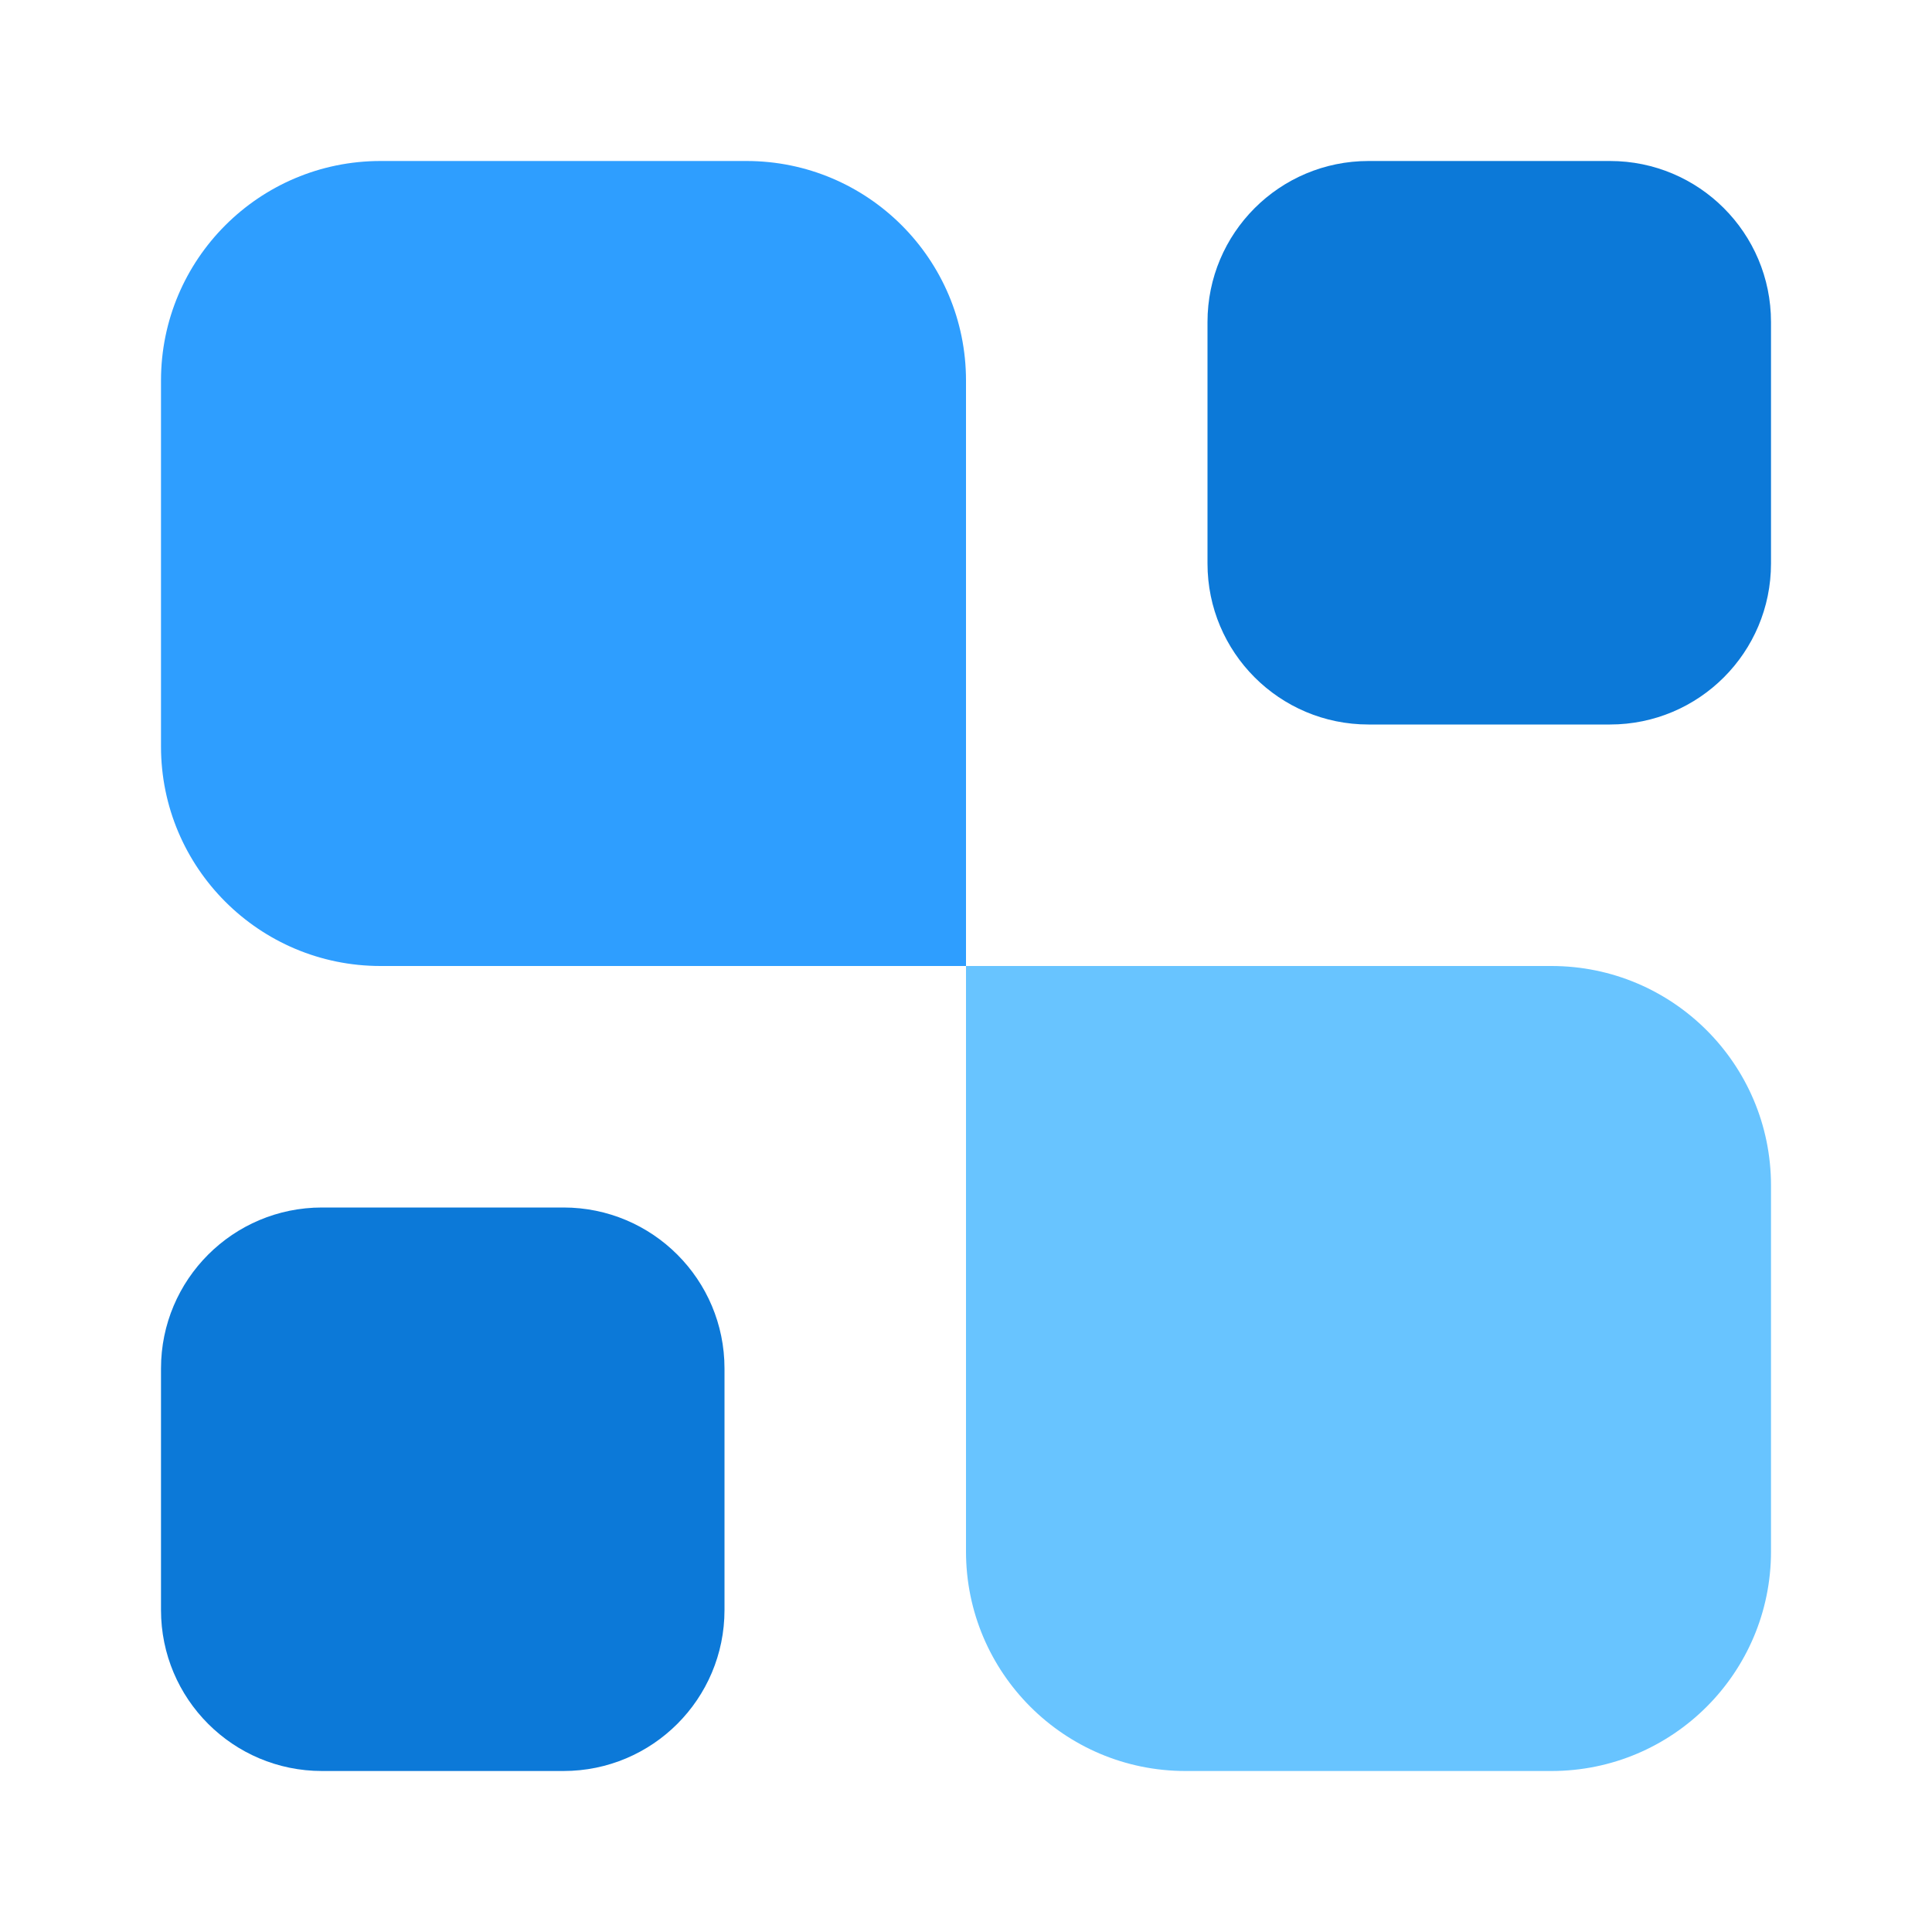
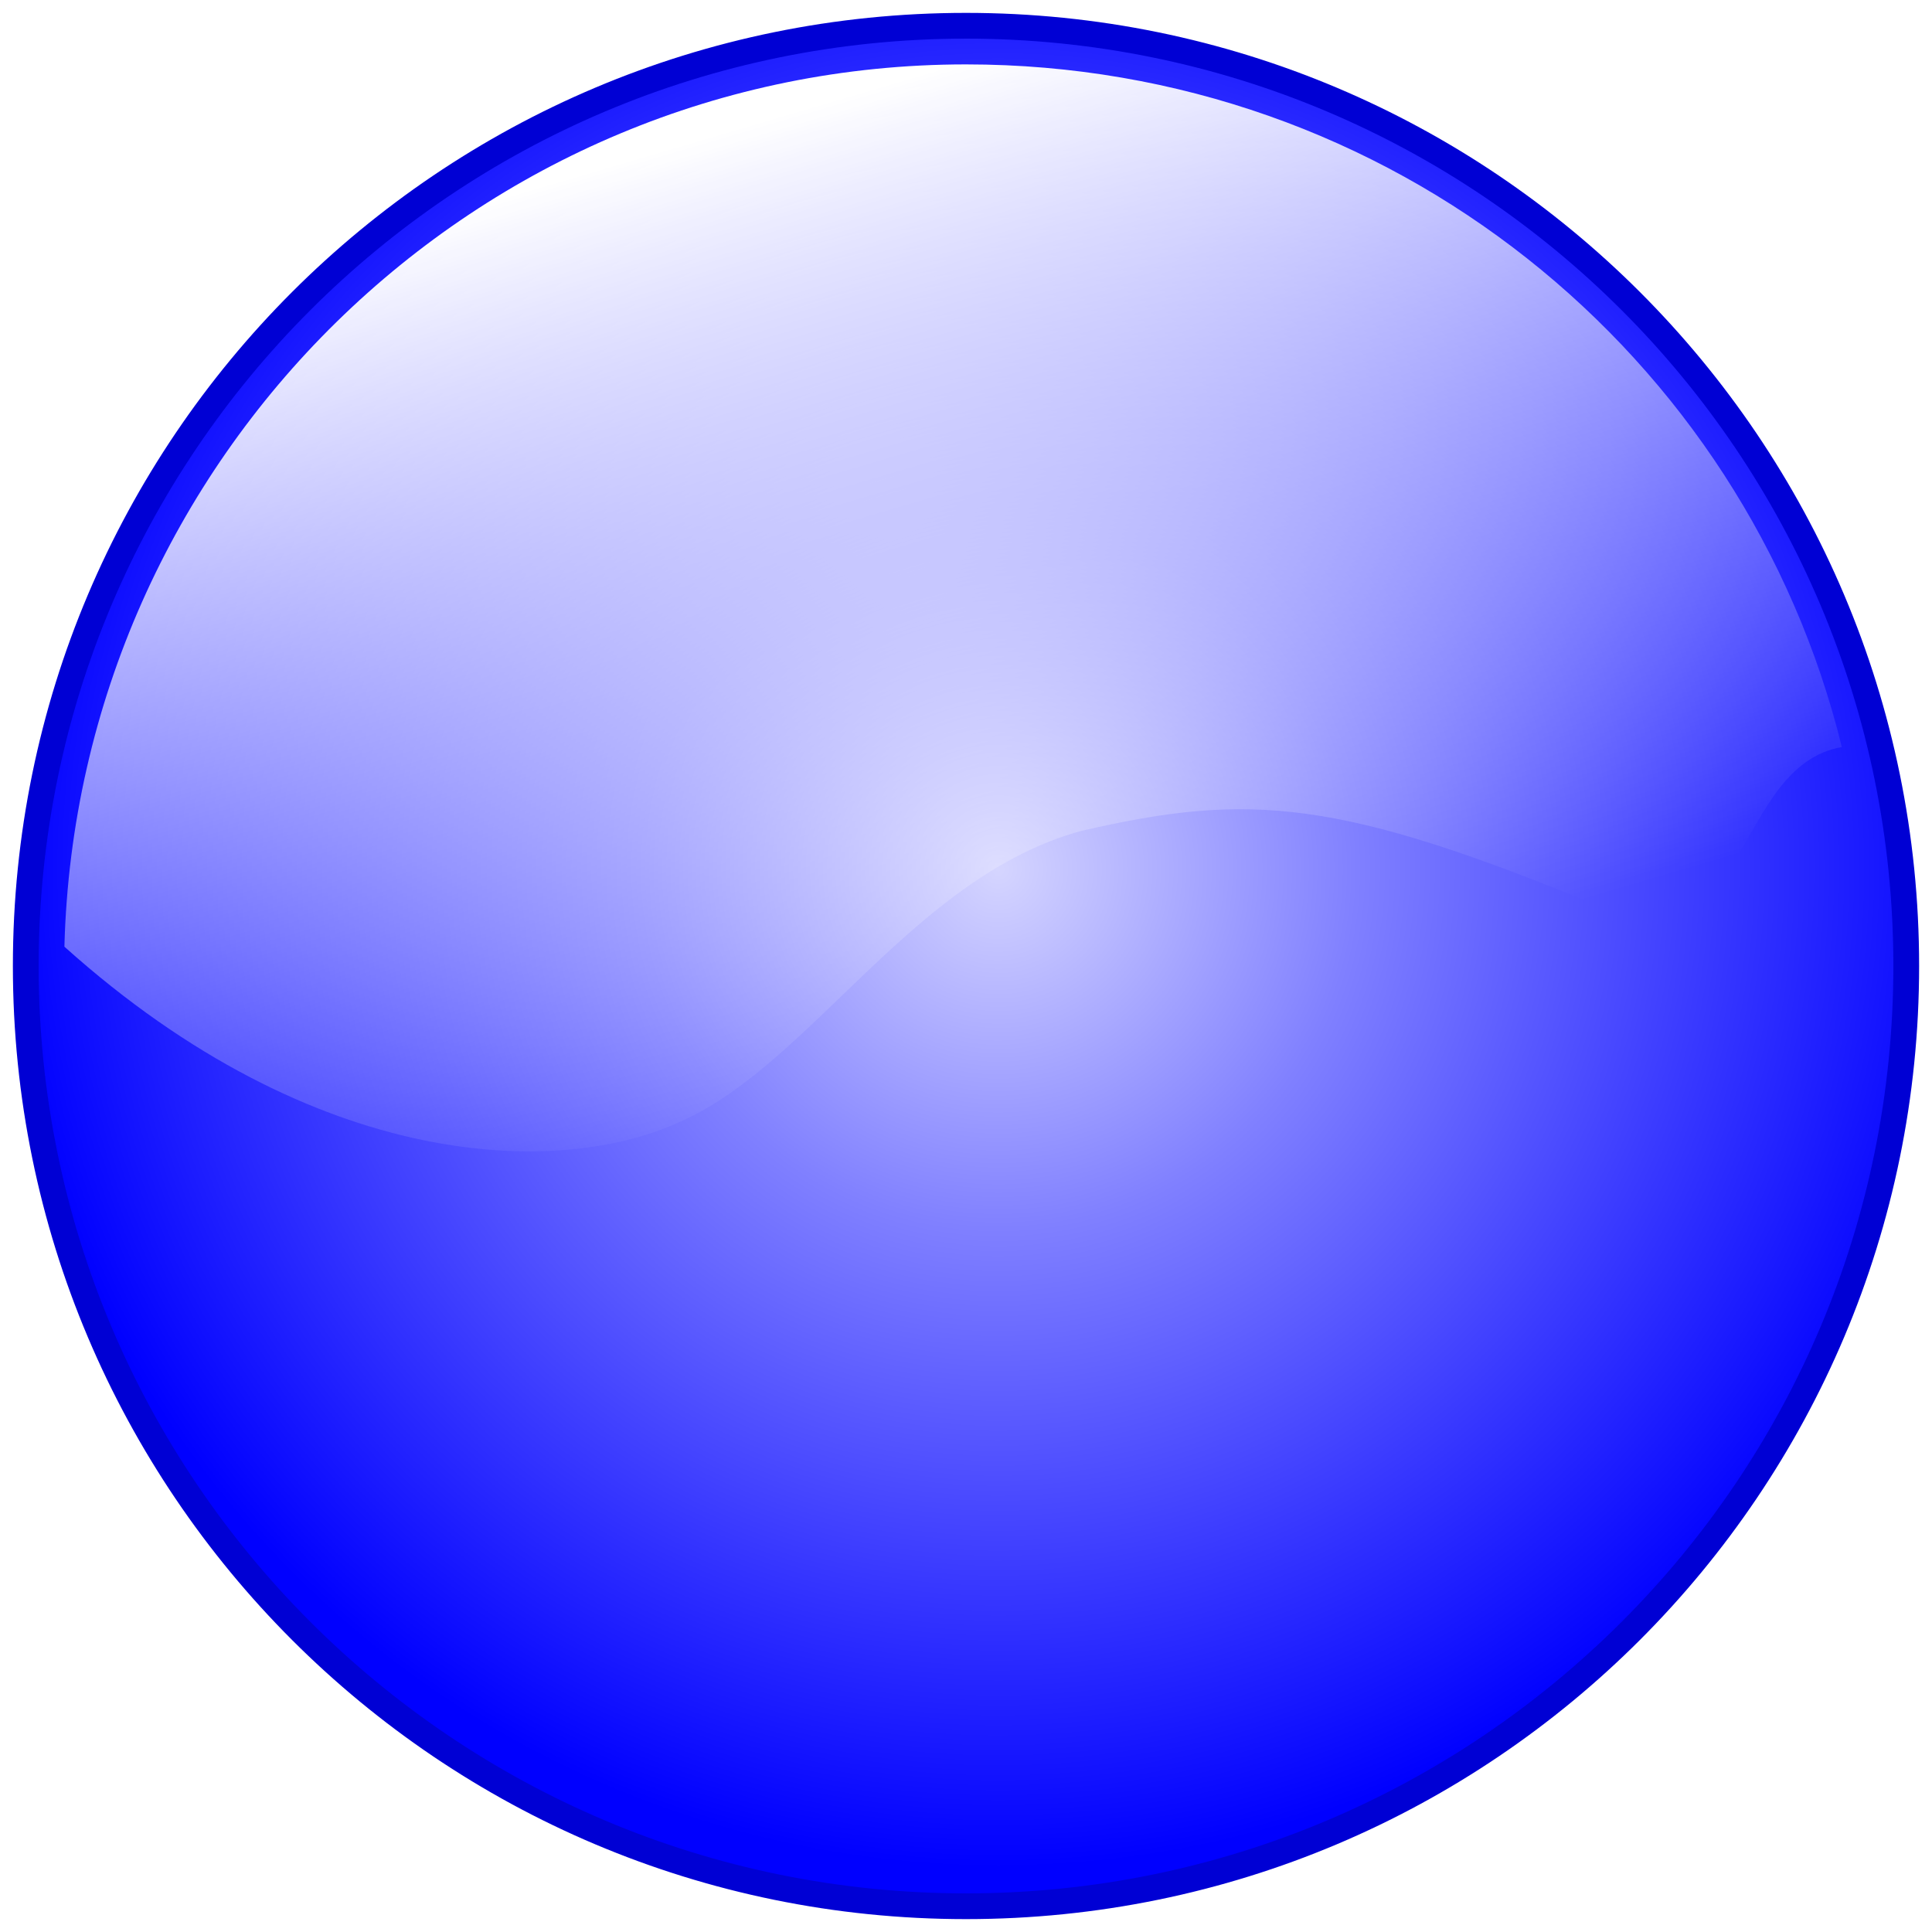
- <svg xmlns="http://www.w3.org/2000/svg" width="24" height="24" viewBox="0 0 24 24" fill="none">
-   <path d="M22 19.273C22 20.779 20.779 22 19.273 22H14.727C13.221 22 12 20.779 12 19.273V12H19.273C20.779 12 22 13.221 22 14.727V19.273Z" fill="#68C4FF" />
-   <path d="M20 2C21.105 2 22 2.895 22 4V7C22 8.105 21.105 9 20 9H17C15.895 9 15 8.105 15 7V4C15 2.895 15.895 2 17 2H20Z" fill="#0C79D8" />
-   <path d="M7 15C8.105 15 9 15.895 9 17V20C9 21.105 8.105 22 7 22H4C2.895 22 2 21.105 2 20V17C2 15.895 2.895 15 4 15H7Z" fill="#0C79D8" />
-   <path d="M12 12H4.727C3.221 12 2 10.779 2 9.273V4.727C2 3.221 3.221 2 4.727 2H9.273C10.779 2 12 3.221 12 4.727V12Z" fill="#2E9EFF" />
+ <svg xmlns="http://www.w3.org/2000/svg" width="300" height="300" viewBox="0 0 300 300">
+   <defs>
+     <linearGradient id="shine" x1="191" y1="156" x2="148" y2="10" gradientUnits="userSpaceOnUse">
+       <stop offset="0" stop-color="#ffffff" stop-opacity="0" />
+       <stop offset="1" stop-color="#ffffff" />
+     </linearGradient>
+     <radialGradient id="orb" cx="155" cy="135" r="155" gradientUnits="userSpaceOnUse">
+       <stop offset="0" stop-color="#d5d5ff" />
+       <stop offset="0.36" stop-color="#8080ff" />
+       <stop offset="0.79" stop-color="#2a2aff" />
+       <stop offset="1" stop-color="#0000ff" />
+     </radialGradient>
+   </defs>
+   <circle cx="150" cy="150" r="146" fill="url(#orb)" stroke="#0000d4" stroke-width="4" />
+   <path d="M150 10C74 10 12 71 10 147c39 35 77 36 96 27 20-9 36-38 62-45 26-6 40-5 81 12 23 9 20-22 37-25C271 55 216 10 150 10Z" fill="url(#shine)" />
</svg>
